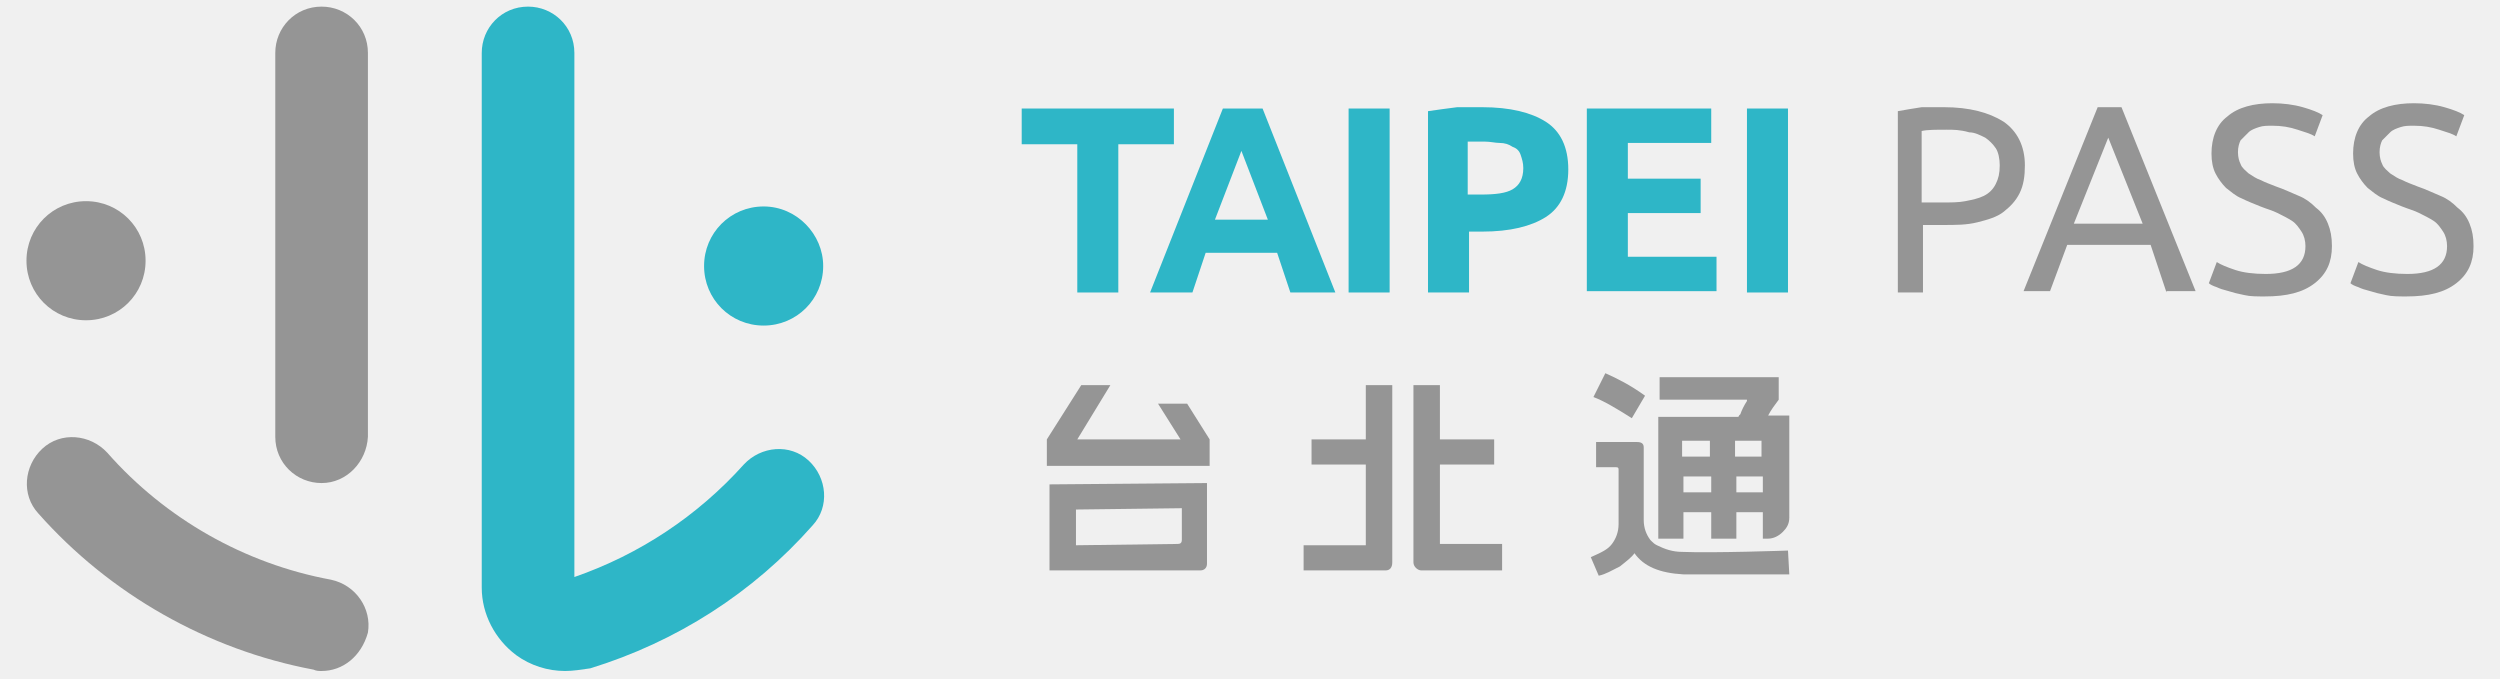
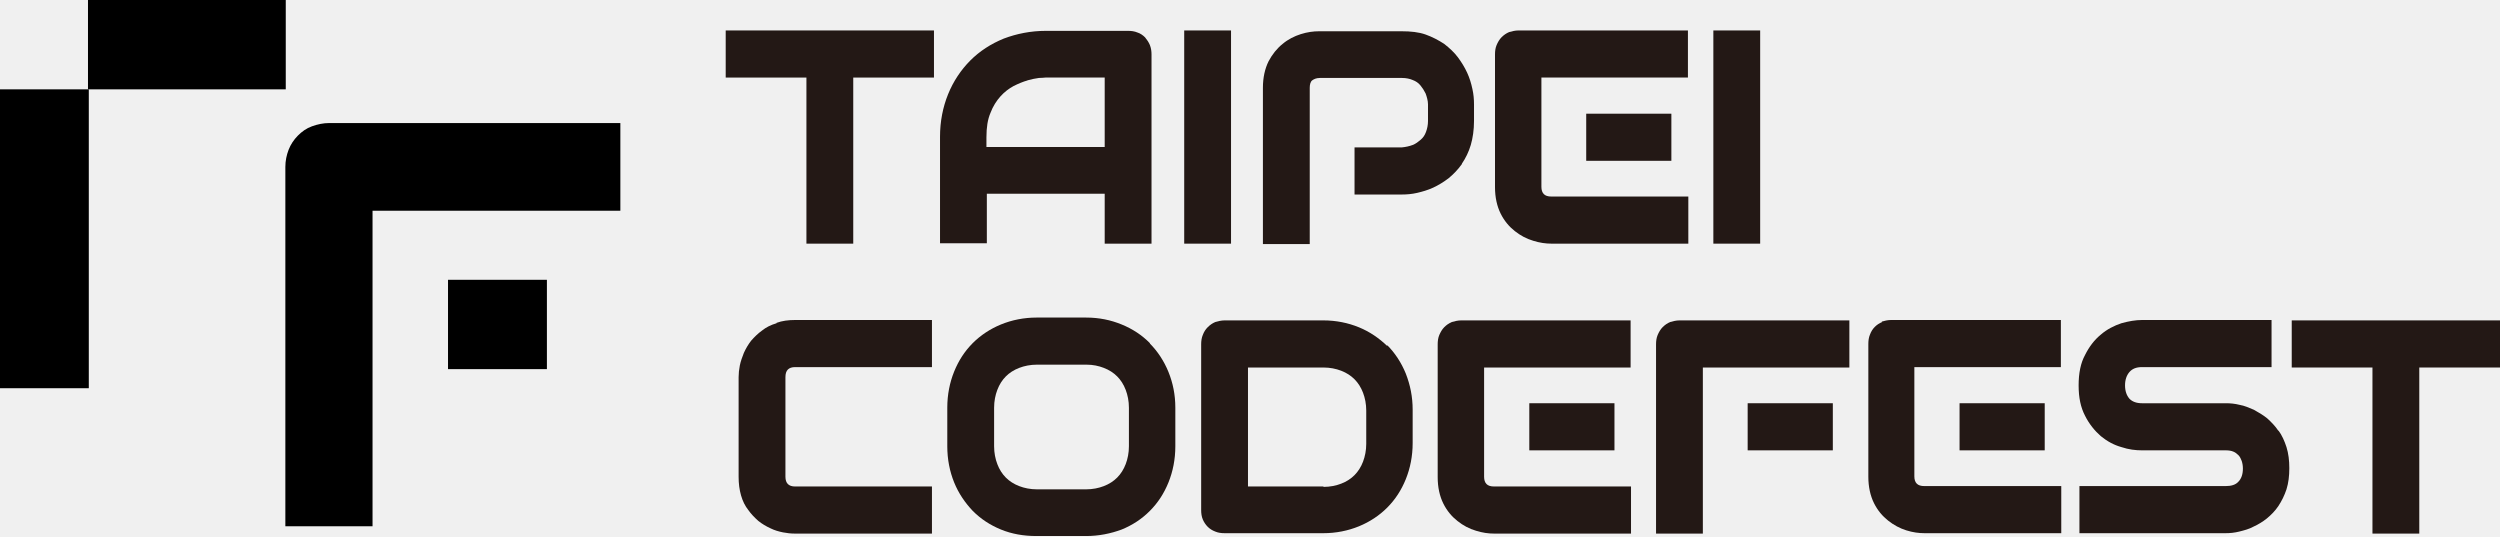
- <svg xmlns="http://www.w3.org/2000/svg" version="1.1" id="圖層_1" x="0px" y="0px" viewBox="0 0 188.9 51.3" style="enable-background:new 0 0 188.9 51.3;" xml:space="preserve">
-   <style type="text/css">
- 	.st0{fill:#959595;}
- 	.st1{fill:#2EB6C7;}
- </style>
-   <g>
-     <g>
-       <path class="st0" d="M24.3,50.7c-0.2,0-0.4,0-0.6-0.1c-8-1.5-15.4-5.7-20.8-11.8c-1.3-1.4-1.1-3.6,0.3-4.9    c1.4-1.3,3.6-1.1,4.9,0.3c4.4,5,10.4,8.4,16.9,9.6c1.9,0.4,3.1,2.2,2.8,4C27.3,49.6,25.9,50.7,24.3,50.7z" />
+ <svg xmlns="http://www.w3.org/2000/svg" width="247" height="53" viewBox="0 0 247 53" fill="currentColor">
+   <g id="logo" clip-path="url(#clip0_827_2321)">
+     <g id="Group">
+       <path id="Vector" d="M71.699 7.663H79.675V24.073H84.301V7.663H92.276V3.009H71.699V7.663Z" fill="#231815" />
+       <path id="Vector_2" d="M97.46 19.138H109.144V24.073H113.77V5.376C113.77 5.055 113.73 4.774 113.61 4.453C113.491 4.172 113.331 3.932 113.132 3.691C112.933 3.49 112.653 3.29 112.374 3.21C112.095 3.089 111.776 3.049 111.457 3.049H103.322C101.847 3.049 100.451 3.33 99.175 3.811C97.899 4.333 96.782 5.055 95.865 5.978C94.948 6.901 94.19 8.024 93.672 9.308C93.153 10.592 92.874 11.996 92.874 13.521V24.032H97.5V19.098L97.46 19.138ZM101.488 7.944C101.926 7.823 102.325 7.743 102.644 7.703C102.963 7.703 103.202 7.663 103.282 7.663H109.144V14.524H97.46V13.561C97.46 12.598 97.58 11.796 97.859 11.153C98.098 10.512 98.457 9.95 98.856 9.509C99.255 9.067 99.693 8.746 100.132 8.506C100.61 8.265 101.089 8.064 101.528 7.944H101.488Z" fill="#231815" />
+       <path id="Vector_3" d="M121.626 3.009H117V24.073H121.626V3.009Z" fill="#231815" />
+       <path id="Vector_4" d="M144.436 16.169C144.795 15.647 145.114 15.005 145.313 14.323C145.512 13.641 145.632 12.839 145.632 11.956V10.311C145.632 9.83 145.592 9.308 145.472 8.787C145.353 8.225 145.193 7.703 144.954 7.182C144.715 6.66 144.396 6.139 144.037 5.657C143.678 5.176 143.199 4.734 142.681 4.333C142.123 3.972 141.525 3.651 140.847 3.41C140.169 3.17 139.371 3.089 138.494 3.089H130.319C129.761 3.089 129.163 3.17 128.525 3.37C127.887 3.571 127.249 3.892 126.73 4.333C126.172 4.774 125.693 5.376 125.334 6.058C124.976 6.78 124.776 7.663 124.776 8.666V24.113H129.402V8.666C129.402 8.345 129.482 8.064 129.641 7.944C129.801 7.824 130.04 7.703 130.399 7.703H138.534C138.933 7.703 139.291 7.784 139.571 7.904C139.89 8.024 140.129 8.185 140.328 8.425C140.528 8.666 140.687 8.907 140.847 9.228C140.966 9.549 141.086 9.95 141.086 10.311V11.956C141.086 12.357 141.006 12.718 140.887 13.039C140.767 13.36 140.607 13.601 140.368 13.802C140.129 14.002 139.89 14.203 139.571 14.323C139.252 14.444 138.893 14.524 138.494 14.564H133.828V19.218H138.494C138.972 19.218 139.491 19.178 140.009 19.058C140.528 18.937 141.086 18.777 141.604 18.536C142.123 18.295 142.641 17.974 143.12 17.613C143.598 17.212 144.037 16.771 144.436 16.209V16.169Z" fill="#231815" />
+       <path id="Vector_5" d="M149.66 22.829C150.218 23.27 150.816 23.591 151.494 23.792C152.132 23.992 152.73 24.073 153.288 24.073H166.807V19.419H153.288C152.929 19.419 152.69 19.338 152.531 19.178C152.371 19.017 152.291 18.777 152.291 18.456V7.663H166.767V3.009H150.018C149.699 3.009 149.38 3.089 149.101 3.17C148.822 3.29 148.583 3.45 148.344 3.691C148.144 3.892 147.985 4.173 147.865 4.453C147.745 4.734 147.706 5.055 147.706 5.376V18.496C147.706 19.499 147.905 20.381 148.264 21.104C148.623 21.826 149.101 22.387 149.66 22.829Z" fill="#231815" />
+       <path id="Vector_6" d="M165.132 11.234H156.718V15.888H165.132V11.234Z" fill="#231815" />
+       <path id="Vector_7" d="M173.905 3.009H169.279V24.073H173.905V3.009Z" fill="#231815" />
+       <path id="Vector_8" d="M76.724 31.936C76.166 32.097 75.687 32.338 75.288 32.659C74.89 32.94 74.531 33.301 74.212 33.662C73.933 34.023 73.693 34.424 73.494 34.865C73.334 35.267 73.175 35.708 73.095 36.109C73.015 36.51 72.975 36.911 72.975 37.273V47.102C72.975 47.784 73.055 48.386 73.215 48.948C73.374 49.51 73.614 49.991 73.933 50.392C74.212 50.793 74.571 51.154 74.93 51.475C75.288 51.756 75.687 51.997 76.126 52.198C76.525 52.398 76.963 52.519 77.362 52.599C77.761 52.679 78.159 52.719 78.558 52.719H92.077V48.065H78.558C78.239 48.065 78 47.985 77.841 47.824C77.681 47.664 77.601 47.423 77.601 47.102V37.273C77.601 36.911 77.681 36.671 77.841 36.51C78 36.35 78.239 36.27 78.558 36.27H92.077V31.616H78.558C77.88 31.616 77.282 31.696 76.724 31.896V31.936Z" fill="#231815" />
+       <path id="Vector_9" d="M113.61 33.902C112.813 33.1 111.896 32.498 110.819 32.057C109.742 31.616 108.586 31.375 107.31 31.375H102.405C101.169 31.375 99.972 31.616 98.896 32.057C97.819 32.498 96.862 33.14 96.104 33.902C95.307 34.705 94.709 35.628 94.27 36.711C93.831 37.794 93.592 38.998 93.592 40.282V44.093C93.592 45.377 93.831 46.581 94.27 47.664C94.709 48.747 95.347 49.67 96.104 50.472C96.902 51.275 97.819 51.877 98.896 52.318C99.972 52.759 101.129 52.96 102.405 52.96H107.31C108.546 52.96 109.742 52.719 110.819 52.318C111.896 51.877 112.813 51.275 113.61 50.472C114.408 49.67 115.006 48.747 115.445 47.664C115.883 46.581 116.123 45.377 116.123 44.093V40.282C116.123 38.998 115.883 37.834 115.445 36.751C115.006 35.668 114.368 34.705 113.61 33.943V33.902ZM102.445 36.029H107.35C107.988 36.029 108.546 36.149 109.064 36.35C109.583 36.55 110.021 36.831 110.38 37.192C110.739 37.553 111.018 37.995 111.218 38.516C111.417 39.038 111.537 39.64 111.537 40.282V44.093C111.537 44.735 111.417 45.337 111.218 45.858C111.018 46.38 110.739 46.821 110.38 47.182C110.021 47.544 109.583 47.824 109.064 48.025C108.546 48.226 107.948 48.346 107.31 48.346H102.445C101.807 48.346 101.209 48.226 100.69 48.025C100.172 47.824 99.733 47.544 99.374 47.182C99.015 46.821 98.736 46.38 98.537 45.858C98.337 45.337 98.218 44.735 98.218 44.093V40.282C98.218 39.64 98.337 39.038 98.537 38.516C98.736 37.995 99.015 37.553 99.374 37.192C99.733 36.831 100.172 36.55 100.69 36.35C101.209 36.149 101.807 36.029 102.445 36.029Z" fill="#231815" />
+       <path id="Vector_10" d="M137.058 34.183C136.261 33.421 135.344 32.779 134.267 32.338C133.19 31.896 131.994 31.655 130.758 31.655H120.988C120.669 31.655 120.35 31.736 120.071 31.816C119.791 31.936 119.552 32.097 119.313 32.338C119.114 32.538 118.954 32.779 118.834 33.1C118.715 33.381 118.675 33.702 118.675 34.023V50.392C118.675 50.713 118.715 51.034 118.834 51.315C118.954 51.596 119.114 51.836 119.313 52.037C119.512 52.238 119.752 52.398 120.071 52.519C120.35 52.639 120.669 52.679 120.988 52.679H130.758C131.994 52.679 133.19 52.438 134.267 51.997C135.344 51.556 136.301 50.914 137.058 50.151C137.856 49.349 138.454 48.426 138.893 47.343C139.331 46.26 139.571 45.056 139.571 43.772V40.482C139.571 39.198 139.331 38.035 138.893 36.911C138.454 35.828 137.816 34.865 137.058 34.103V34.183ZM130.758 48.065H123.301V36.31H130.758C131.396 36.31 131.994 36.43 132.512 36.63C133.031 36.831 133.469 37.112 133.828 37.473C134.187 37.834 134.466 38.276 134.666 38.797C134.865 39.319 134.985 39.92 134.985 40.562V43.852C134.985 44.494 134.865 45.096 134.666 45.618C134.466 46.139 134.187 46.581 133.828 46.942C133.469 47.303 133.031 47.584 132.512 47.784C131.994 47.985 131.396 48.105 130.758 48.105V48.065Z" fill="#231815" />
+       <path id="Vector_11" d="M143.439 31.816C143.16 31.936 142.92 32.097 142.681 32.338C142.482 32.538 142.322 32.819 142.202 33.1C142.083 33.381 142.043 33.702 142.043 34.023V47.142C142.043 48.145 142.242 49.028 142.601 49.75C142.96 50.472 143.439 51.034 143.997 51.475C144.555 51.917 145.153 52.238 145.831 52.438C146.469 52.639 147.068 52.719 147.626 52.719H161.144V48.065H147.626C147.267 48.065 147.028 47.985 146.868 47.824C146.709 47.664 146.629 47.423 146.629 47.102V36.31H161.104V31.655H144.356C144.037 31.655 143.718 31.736 143.439 31.816Z" fill="#231815" />
+       <path id="Vector_12" d="M159.509 39.84H151.095V44.494H159.509V39.84Z" fill="#231815" />
+       <path id="Vector_13" d="M181.083 39.84H172.669V44.494H181.083V39.84Z" fill="#231815" />
+       <path id="Vector_14" d="M165.012 31.816C164.733 31.936 164.494 32.097 164.255 32.338C164.055 32.538 163.896 32.819 163.776 33.1C163.656 33.381 163.617 33.702 163.617 34.023V52.719H168.242V36.31H182.718V31.655H165.929C165.61 31.655 165.291 31.736 165.012 31.816Z" fill="#231815" />
+       <path id="Vector_15" d="M202.018 39.84H193.604V44.494H202.018V39.84Z" fill="#231815" />
+       <path id="Vector_16" d="M185.948 31.816C185.669 31.936 185.429 32.097 185.23 32.297C185.031 32.498 184.871 32.739 184.752 33.06C184.632 33.341 184.592 33.662 184.592 33.983V47.102C184.592 48.105 184.791 48.988 185.15 49.71C185.509 50.432 185.988 50.994 186.546 51.435C187.104 51.877 187.702 52.198 188.341 52.398C188.979 52.599 189.577 52.679 190.135 52.679H203.653V48.025H190.135C189.776 48.025 189.537 47.945 189.377 47.784C189.218 47.624 189.138 47.383 189.138 47.062V36.27H203.614V31.616H186.825C186.506 31.616 186.187 31.696 185.908 31.776L185.948 31.816Z" fill="#231815" />
+       <path id="Vector_17" d="M225.107 42.569C224.788 42.087 224.39 41.686 223.991 41.325C223.592 41.004 223.114 40.723 222.675 40.482C222.196 40.282 221.758 40.081 221.279 40.001C220.801 39.88 220.362 39.84 219.923 39.84H211.629C211.071 39.84 210.672 39.68 210.393 39.399C210.113 39.078 209.954 38.637 209.954 38.075C209.954 37.513 210.113 37.072 210.393 36.751C210.672 36.43 211.071 36.27 211.629 36.27H224.429V31.616H211.629C210.991 31.616 210.313 31.736 209.595 31.936C208.877 32.177 208.16 32.538 207.561 33.06C206.923 33.581 206.405 34.264 206.006 35.066C205.567 35.868 205.368 36.871 205.368 38.075C205.368 39.279 205.567 40.242 206.006 41.084C206.405 41.886 206.963 42.569 207.561 43.09C208.199 43.612 208.877 43.973 209.595 44.173C210.313 44.414 210.991 44.494 211.629 44.494H219.923C220.202 44.494 220.442 44.535 220.641 44.615C220.841 44.695 221 44.815 221.16 44.976C221.319 45.136 221.399 45.337 221.479 45.538C221.558 45.778 221.598 46.019 221.598 46.3C221.598 46.861 221.439 47.303 221.16 47.584C220.88 47.905 220.442 48.025 219.883 48.025H205.448V52.679H219.883C220.322 52.679 220.761 52.639 221.239 52.519C221.718 52.398 222.196 52.278 222.635 52.037C223.074 51.837 223.552 51.556 223.951 51.235C224.39 50.874 224.788 50.472 225.107 49.991C225.426 49.51 225.706 48.948 225.905 48.346C226.104 47.704 226.184 47.022 226.184 46.26C226.184 45.497 226.104 44.815 225.905 44.173C225.706 43.572 225.466 43.01 225.107 42.528V42.569Z" fill="#231815" />
+       <path id="Vector_18" d="M226.423 31.655V36.31H234.399V52.719H239.025V36.31H247V31.655H226.423Z" fill="#231815" />
    </g>
-     <g>
-       <path class="st0" d="M24.3,36.5c-1.9,0-3.5-1.5-3.5-3.5V4c0-1.9,1.5-3.5,3.5-3.5c1.9,0,3.5,1.5,3.5,3.5v29    C27.7,34.9,26.2,36.5,24.3,36.5z" />
-     </g>
-     <g>
-       <path class="st1" d="M42.7,50.7c-1.3,0-2.6-0.4-3.7-1.2c-1.6-1.2-2.6-3.1-2.6-5.1l0-40.4c0-1.9,1.5-3.5,3.5-3.5    c1.9,0,3.5,1.5,3.5,3.5l0,39.6c4.9-1.7,9.3-4.6,12.8-8.5c1.3-1.4,3.5-1.6,4.9-0.3c1.4,1.3,1.6,3.5,0.3,4.9    c-4.5,5.1-10.3,8.8-16.8,10.8C43.9,50.6,43.3,50.7,42.7,50.7z" />
-     </g>
-     <g>
-       <path class="st0" d="M11,19.7c0,2.5-2,4.5-4.5,4.5c-2.5,0-4.5-2-4.5-4.5c0-2.5,2-4.5,4.5-4.5C9,15.2,11,17.2,11,19.7z" />
-     </g>
-     <g>
-       <path class="st1" d="M62.2,20.1c0,2.5-2,4.5-4.5,4.5c-2.5,0-4.5-2-4.5-4.5c0-2.5,2-4.5,4.5-4.5C60.2,15.6,62.2,17.7,62.2,20.1z" />
-     </g>
-     <g>
-       <path class="st1" d="M88.7,8.2v2.7h-4.2v11.2h-3.1V10.9h-4.2V8.2H88.7z" />
-     </g>
-     <g>
-       <path class="st1" d="M97.5,22.1l-1-3h-5.4l-1,3h-3.2l5.5-13.9h3l5.5,13.9H97.5z M93.8,11.4l-2,5.2h4L93.8,11.4z" />
-     </g>
-     <g>
-       <path class="st1" d="M101.9,8.2h3.1v13.9h-3.1V8.2z" />
-     </g>
-     <g>
-       <path class="st1" d="M112,8.1c2.1,0,3.7,0.4,4.8,1.1c1.1,0.7,1.7,1.9,1.7,3.6c0,1.7-0.6,2.9-1.7,3.6c-1.1,0.7-2.7,1.1-4.8,1.1h-1    v4.6h-3.1V8.4c0.7-0.1,1.4-0.2,2.2-0.3C110.7,8.1,111.4,8.1,112,8.1z M112.2,10.7c-0.2,0-0.5,0-0.7,0c-0.2,0-0.4,0-0.6,0v4h1    c1.1,0,1.9-0.1,2.4-0.4c0.5-0.3,0.8-0.8,0.8-1.6c0-0.4-0.1-0.7-0.2-1c-0.1-0.3-0.3-0.5-0.6-0.6c-0.3-0.2-0.6-0.3-1-0.3    C113,10.8,112.6,10.7,112.2,10.7z" />
-     </g>
-     <g>
-       <path class="st1" d="M119.9,22.1V8.2h9.4v2.6H123v2.7h5.5v2.6H123v3.3h6.7v2.6H119.9z" />
-     </g>
-     <g>
-       <path class="st1" d="M132,8.2h3.1v13.9H132V8.2z" />
-     </g>
-     <g>
-       <path class="st0" d="M146.9,8.1c1.9,0,3.4,0.4,4.5,1.1c1,0.7,1.6,1.8,1.6,3.3c0,0.8-0.1,1.5-0.4,2.1c-0.3,0.6-0.7,1-1.2,1.4    c-0.5,0.4-1.2,0.6-2,0.8c-0.8,0.2-1.6,0.2-2.6,0.2h-1.5v5.1h-1.9V8.4c0.5-0.1,1.2-0.2,1.8-0.3C145.8,8.1,146.4,8.1,146.9,8.1z     M147.1,9.8c-0.8,0-1.5,0-1.9,0.1v5.4h1.5c0.7,0,1.3,0,1.8-0.1c0.5-0.1,1-0.2,1.4-0.4c0.4-0.2,0.7-0.5,0.9-0.9    c0.2-0.4,0.3-0.8,0.3-1.4c0-0.5-0.1-1-0.3-1.3c-0.2-0.3-0.5-0.6-0.8-0.8c-0.4-0.2-0.8-0.4-1.2-0.4C148.1,9.8,147.6,9.8,147.1,9.8z    " />
-     </g>
-     <g>
-       <path class="st0" d="M163.7,22.1c0,0-0.4-1.2-0.6-1.8c-0.2-0.6-0.6-1.8-0.6-1.8h-6.3l-1.3,3.5h-2l5.6-13.9h1.8l5.6,13.9H163.7z     M161.9,16.9l-2.6-6.5l-2.6,6.5H161.9z" />
-     </g>
-     <g>
-       <path class="st0" d="M171.2,20.7c2,0,3-0.7,3-2.1c0-0.4-0.1-0.8-0.3-1.1c-0.2-0.3-0.4-0.6-0.7-0.8c-0.3-0.2-0.7-0.4-1.1-0.6    c-0.4-0.2-0.8-0.3-1.3-0.5c-0.5-0.2-1-0.4-1.4-0.6c-0.5-0.2-0.8-0.5-1.2-0.8c-0.3-0.3-0.6-0.7-0.8-1.1c-0.2-0.4-0.3-0.9-0.3-1.5    c0-1.2,0.4-2.2,1.2-2.8c0.8-0.7,2-1,3.4-1c0.8,0,1.6,0.1,2.3,0.3c0.7,0.2,1.2,0.4,1.5,0.6l-0.6,1.6c-0.3-0.2-0.7-0.3-1.3-0.5    c-0.6-0.2-1.2-0.3-1.9-0.3c-0.4,0-0.7,0-1,0.1c-0.3,0.1-0.6,0.2-0.8,0.4c-0.2,0.2-0.4,0.4-0.6,0.6c-0.1,0.2-0.2,0.5-0.2,0.9    c0,0.4,0.1,0.7,0.2,0.9c0.1,0.3,0.4,0.5,0.6,0.7c0.3,0.2,0.6,0.4,0.9,0.5c0.4,0.2,0.7,0.3,1.2,0.5c0.6,0.2,1.2,0.5,1.7,0.7    c0.5,0.2,0.9,0.5,1.3,0.9c0.4,0.3,0.7,0.7,0.9,1.2c0.2,0.5,0.3,1,0.3,1.7c0,1.2-0.4,2.1-1.3,2.8c-0.9,0.7-2.1,1-3.8,1    c-0.5,0-1.1,0-1.5-0.1c-0.5-0.1-0.9-0.2-1.2-0.3c-0.4-0.1-0.7-0.2-0.9-0.3c-0.3-0.1-0.5-0.2-0.6-0.3l0.6-1.6    c0.3,0.2,0.8,0.4,1.4,0.6C169.5,20.6,170.3,20.7,171.2,20.7z" />
-     </g>
-     <g>
-       <path class="st0" d="M181.9,20.7c2,0,3-0.7,3-2.1c0-0.4-0.1-0.8-0.3-1.1c-0.2-0.3-0.4-0.6-0.7-0.8c-0.3-0.2-0.7-0.4-1.1-0.6    c-0.4-0.2-0.8-0.3-1.3-0.5c-0.5-0.2-1-0.4-1.4-0.6c-0.5-0.2-0.8-0.5-1.2-0.8c-0.3-0.3-0.6-0.7-0.8-1.1c-0.2-0.4-0.3-0.9-0.3-1.5    c0-1.2,0.4-2.2,1.2-2.8c0.8-0.7,2-1,3.4-1c0.8,0,1.6,0.1,2.3,0.3c0.7,0.2,1.2,0.4,1.5,0.6l-0.6,1.6c-0.3-0.2-0.7-0.3-1.3-0.5    c-0.6-0.2-1.2-0.3-1.9-0.3c-0.4,0-0.7,0-1,0.1c-0.3,0.1-0.6,0.2-0.8,0.4c-0.2,0.2-0.4,0.4-0.6,0.6c-0.1,0.2-0.2,0.5-0.2,0.9    c0,0.4,0.1,0.7,0.2,0.9c0.1,0.3,0.4,0.5,0.6,0.7c0.3,0.2,0.6,0.4,0.9,0.5c0.4,0.2,0.7,0.3,1.2,0.5c0.6,0.2,1.2,0.5,1.7,0.7    c0.5,0.2,0.9,0.5,1.3,0.9c0.4,0.3,0.7,0.7,0.9,1.2c0.2,0.5,0.3,1,0.3,1.7c0,1.2-0.4,2.1-1.3,2.8c-0.9,0.7-2.1,1-3.8,1    c-0.5,0-1.1,0-1.5-0.1c-0.5-0.1-0.9-0.2-1.2-0.3c-0.4-0.1-0.7-0.2-0.9-0.3c-0.3-0.1-0.5-0.2-0.6-0.3l0.6-1.6    c0.3,0.2,0.8,0.4,1.4,0.6C180.2,20.6,181,20.7,181.9,20.7z" />
-     </g>
-     <g>
-       <path class="st0" d="M79.3,36.6l0,6.5h11.4c0.3,0,0.5-0.2,0.5-0.5l0-6.1L79.3,36.6z M81.3,41.2l0-2.7l8-0.1l0,2.4    c0,0.2-0.1,0.3-0.3,0.3L81.3,41.2z" />
-     </g>
-     <g>
-       <path class="st0" d="M103.2,33.2h-4.1v1.9h4.1v6c0,0,0,0,0,0.1h-4.7v1.9h6.2c0.3,0,0.5-0.2,0.5-0.6V29.1h-2V33.2z" />
-       <path class="st0" d="M108.8,41.1C108.8,41.1,108.8,41.1,108.8,41.1v-6h4.1v-1.9h-4.1v-4.1h-2v13.4c0,0.3,0.3,0.6,0.6,0.6l6.1,0v-2    L108.8,41.1z" />
-     </g>
-     <g>
-       <path class="st0" d="M124.3,29.9c-1.1-0.8-2.1-1.3-3-1.7l-0.9,1.8c0.8,0.3,1.8,0.9,2.9,1.6L124.3,29.9z" />
-       <path class="st0" d="M135.1,41.6c0,0-5.7,0.2-8,0.1c-0.7,0-1.3-0.2-1.9-0.5c-0.2-0.1-0.3-0.2-0.4-0.3l-0.1-0.1l0,0c0,0,0,0,0,0    c-0.3-0.4-0.5-0.9-0.5-1.5l0-5.5c0-0.3-0.2-0.4-0.5-0.4l-3.1,0l0,1.9h1.5c0.2,0,0.2,0.1,0.2,0.2l0,4.1c0,0.6-0.2,1.1-0.5,1.5    c-0.3,0.4-0.7,0.6-1.6,1l0.6,1.4c0.5-0.1,1-0.4,1.6-0.7c0.5-0.4,0.9-0.7,1.1-1c0.7,1,1.9,1.5,3.7,1.6h8L135.1,41.6z" />
-       <path class="st0" d="M132,30.3c-0.2,0.3-0.4,0.7-0.5,1c0,0-0.1,0.1-0.1,0.1c0,0,0,0.1-0.1,0.1h-6v9.2l1.9,0l0-2h2.1l0,2l1.9,0l0-2    h2v2h0.4c0.4,0,0.8-0.2,1.1-0.5c0.3-0.3,0.5-0.6,0.5-1.1l0,0c0,0,0,0,0,0v-7.7h-0.1h-1.5c0.2-0.4,0.5-0.8,0.8-1.2l0-1.7h-9l0,1.7    H132z M127.1,33.3h2.1l0,1.2h-2.1L127.1,33.3z M127.2,37.2l0-1.2h2.1l0,1.2H127.2z M131.1,33.3h2v1.2h-2L131.1,33.3z M131.2,37.2    l0-1.2h2v1.2H131.2z" />
-     </g>
-     <g>
-       <polygon class="st0" points="89.7,30.5 87.5,30.5 89.2,33.2 89.2,33.2 81.4,33.2 83.9,29.1 81.7,29.1 79.1,33.2 79.1,35.2     91.4,35.2 91.4,35.2 91.4,35.2 91.4,33.2   " />
+     <g id="Group_2">
+       <path id="Vector_19" d="M61.291 20.823H36.807V51.997H28.193V16.49C28.193 15.888 28.313 15.326 28.512 14.805C28.712 14.283 29.031 13.802 29.429 13.4C29.828 12.999 30.267 12.678 30.825 12.478C31.383 12.277 31.942 12.157 32.54 12.157H61.291V20.823Z" fill="black" />
+       <path id="Vector_20" d="M8.773 8.827H0V38.356H8.773V8.827Z" fill="black" />
+       <path id="Vector_21" d="M28.233 0H8.693V8.827H28.233V0Z" fill="black" />
+       <path id="Vector_22" d="M54.034 27.644H44.264V36.47H54.034V27.644Z" fill="black" />
    </g>
  </g>
+   <defs>
+     <clipPath id="clip0_827_2321">
+       <rect width="247" height="53" fill="white" />
+     </clipPath>
+   </defs>
</svg>
